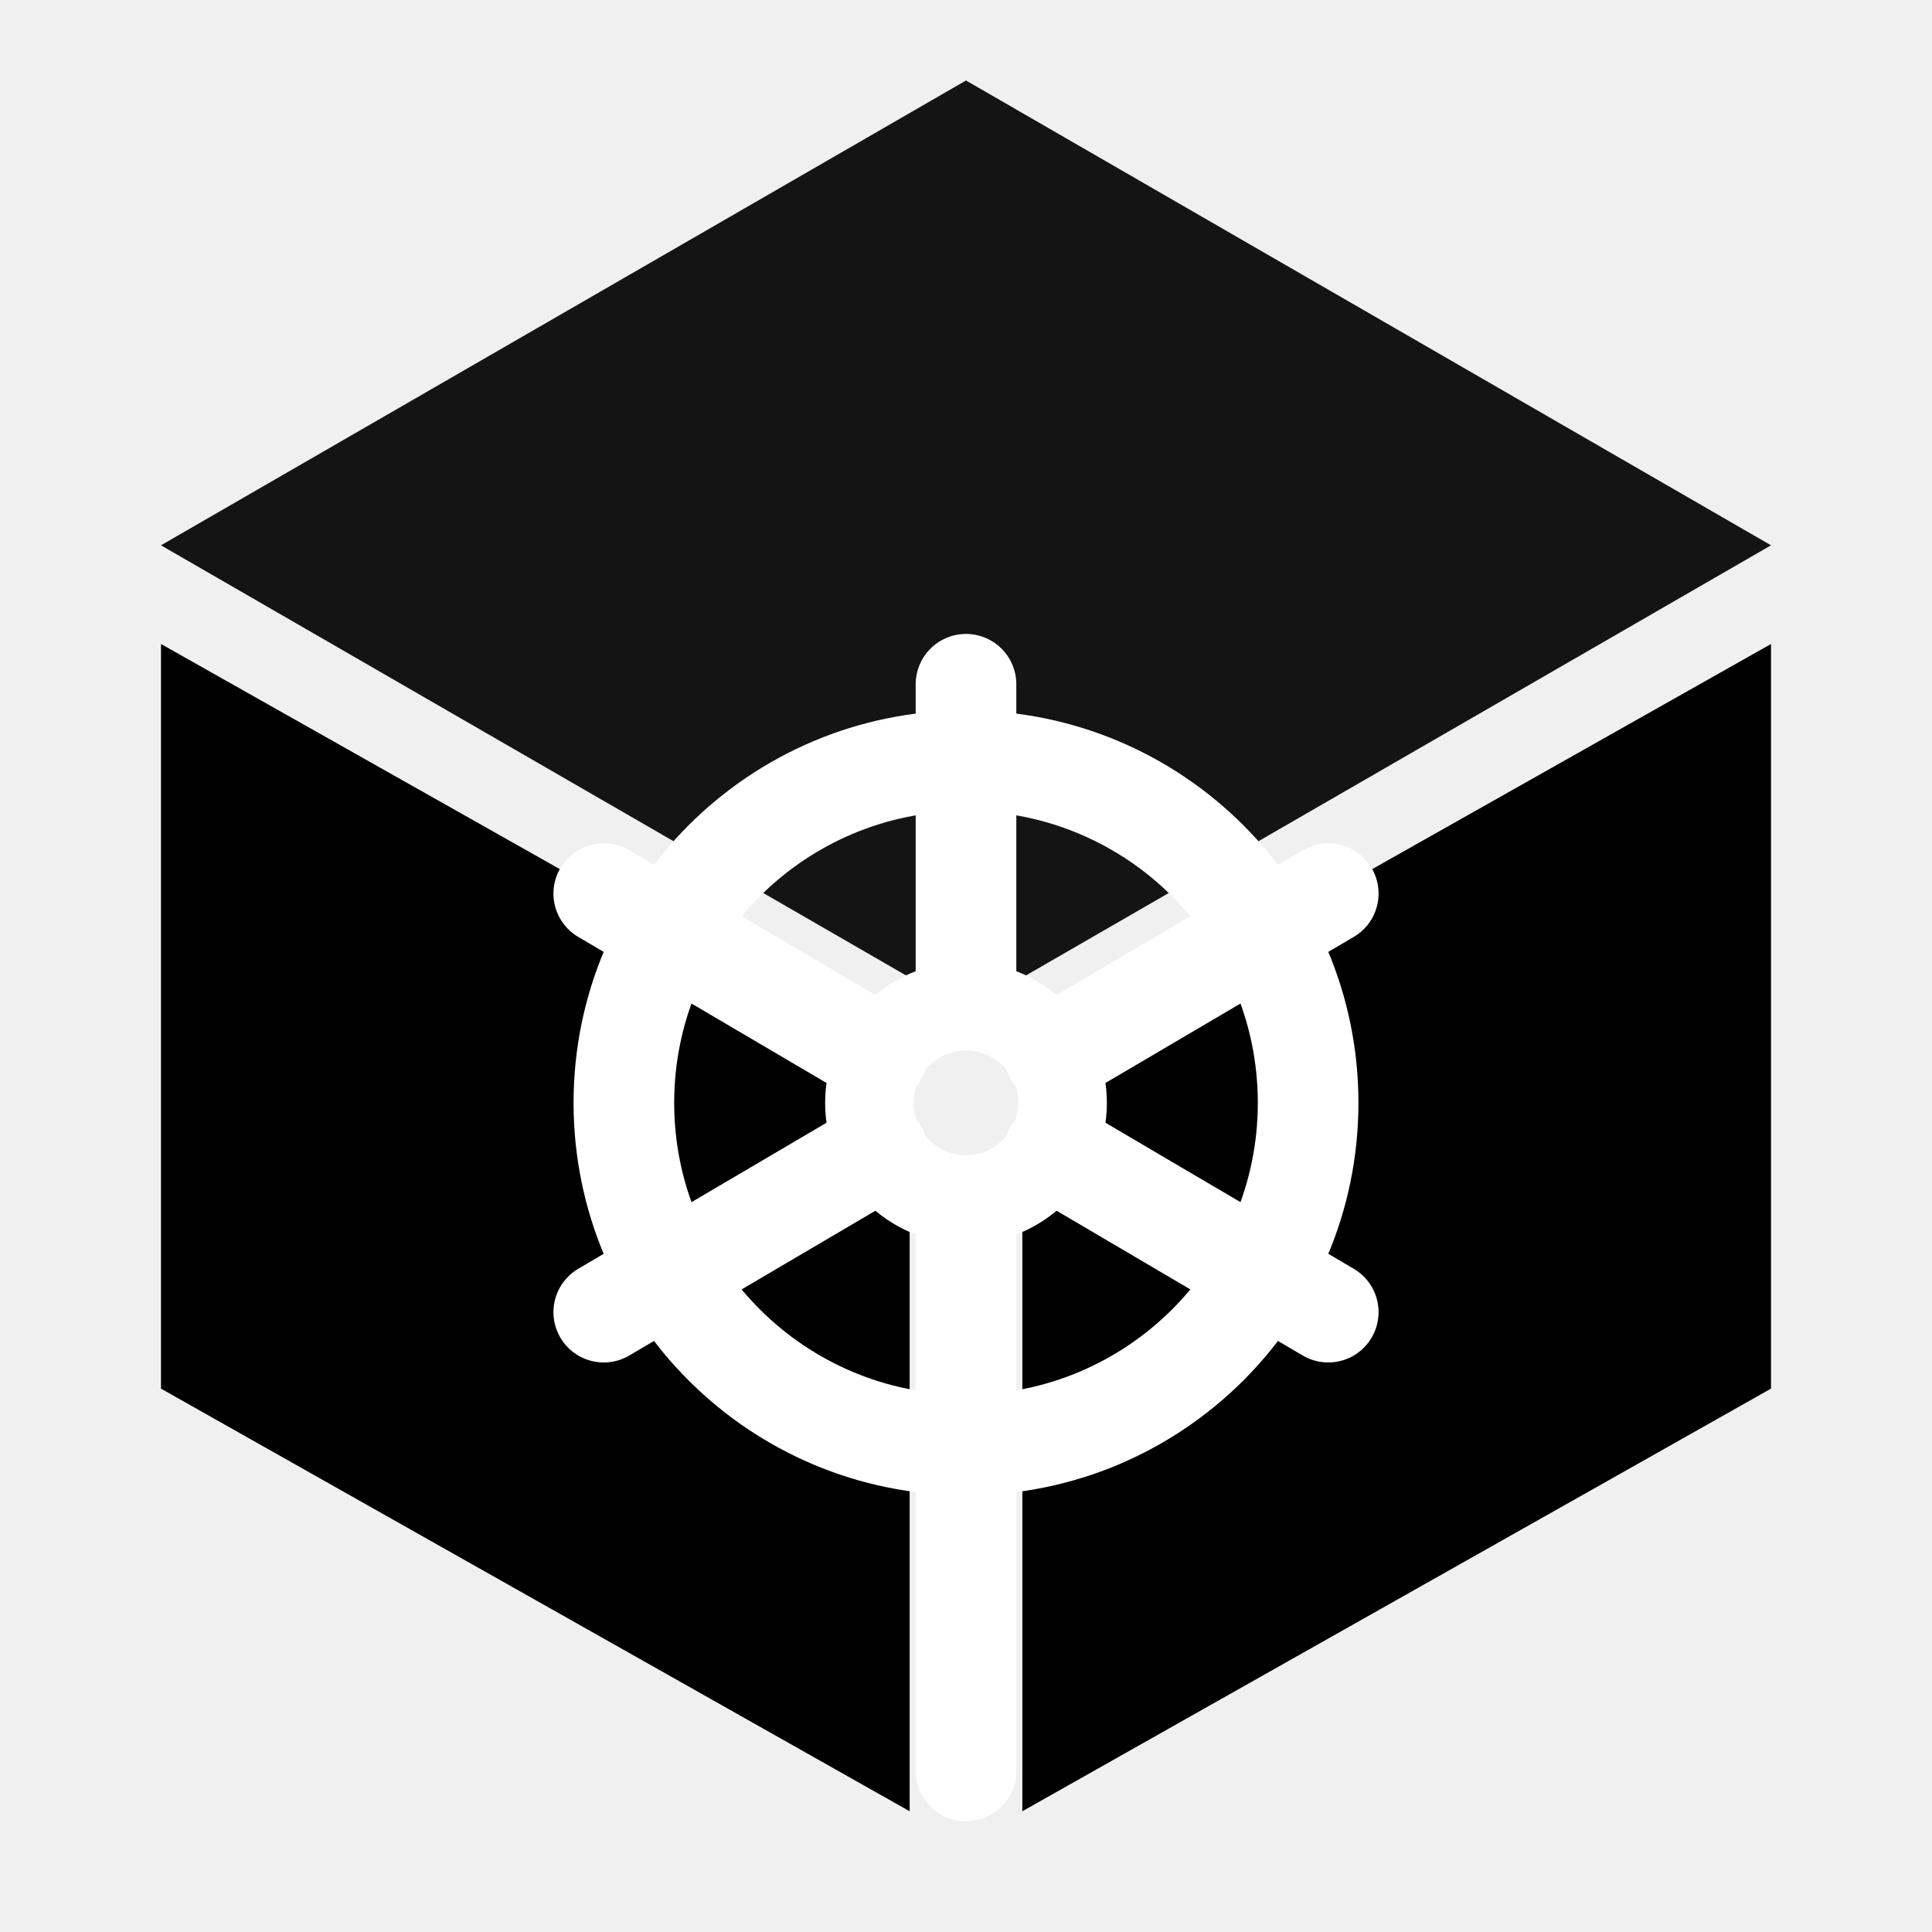
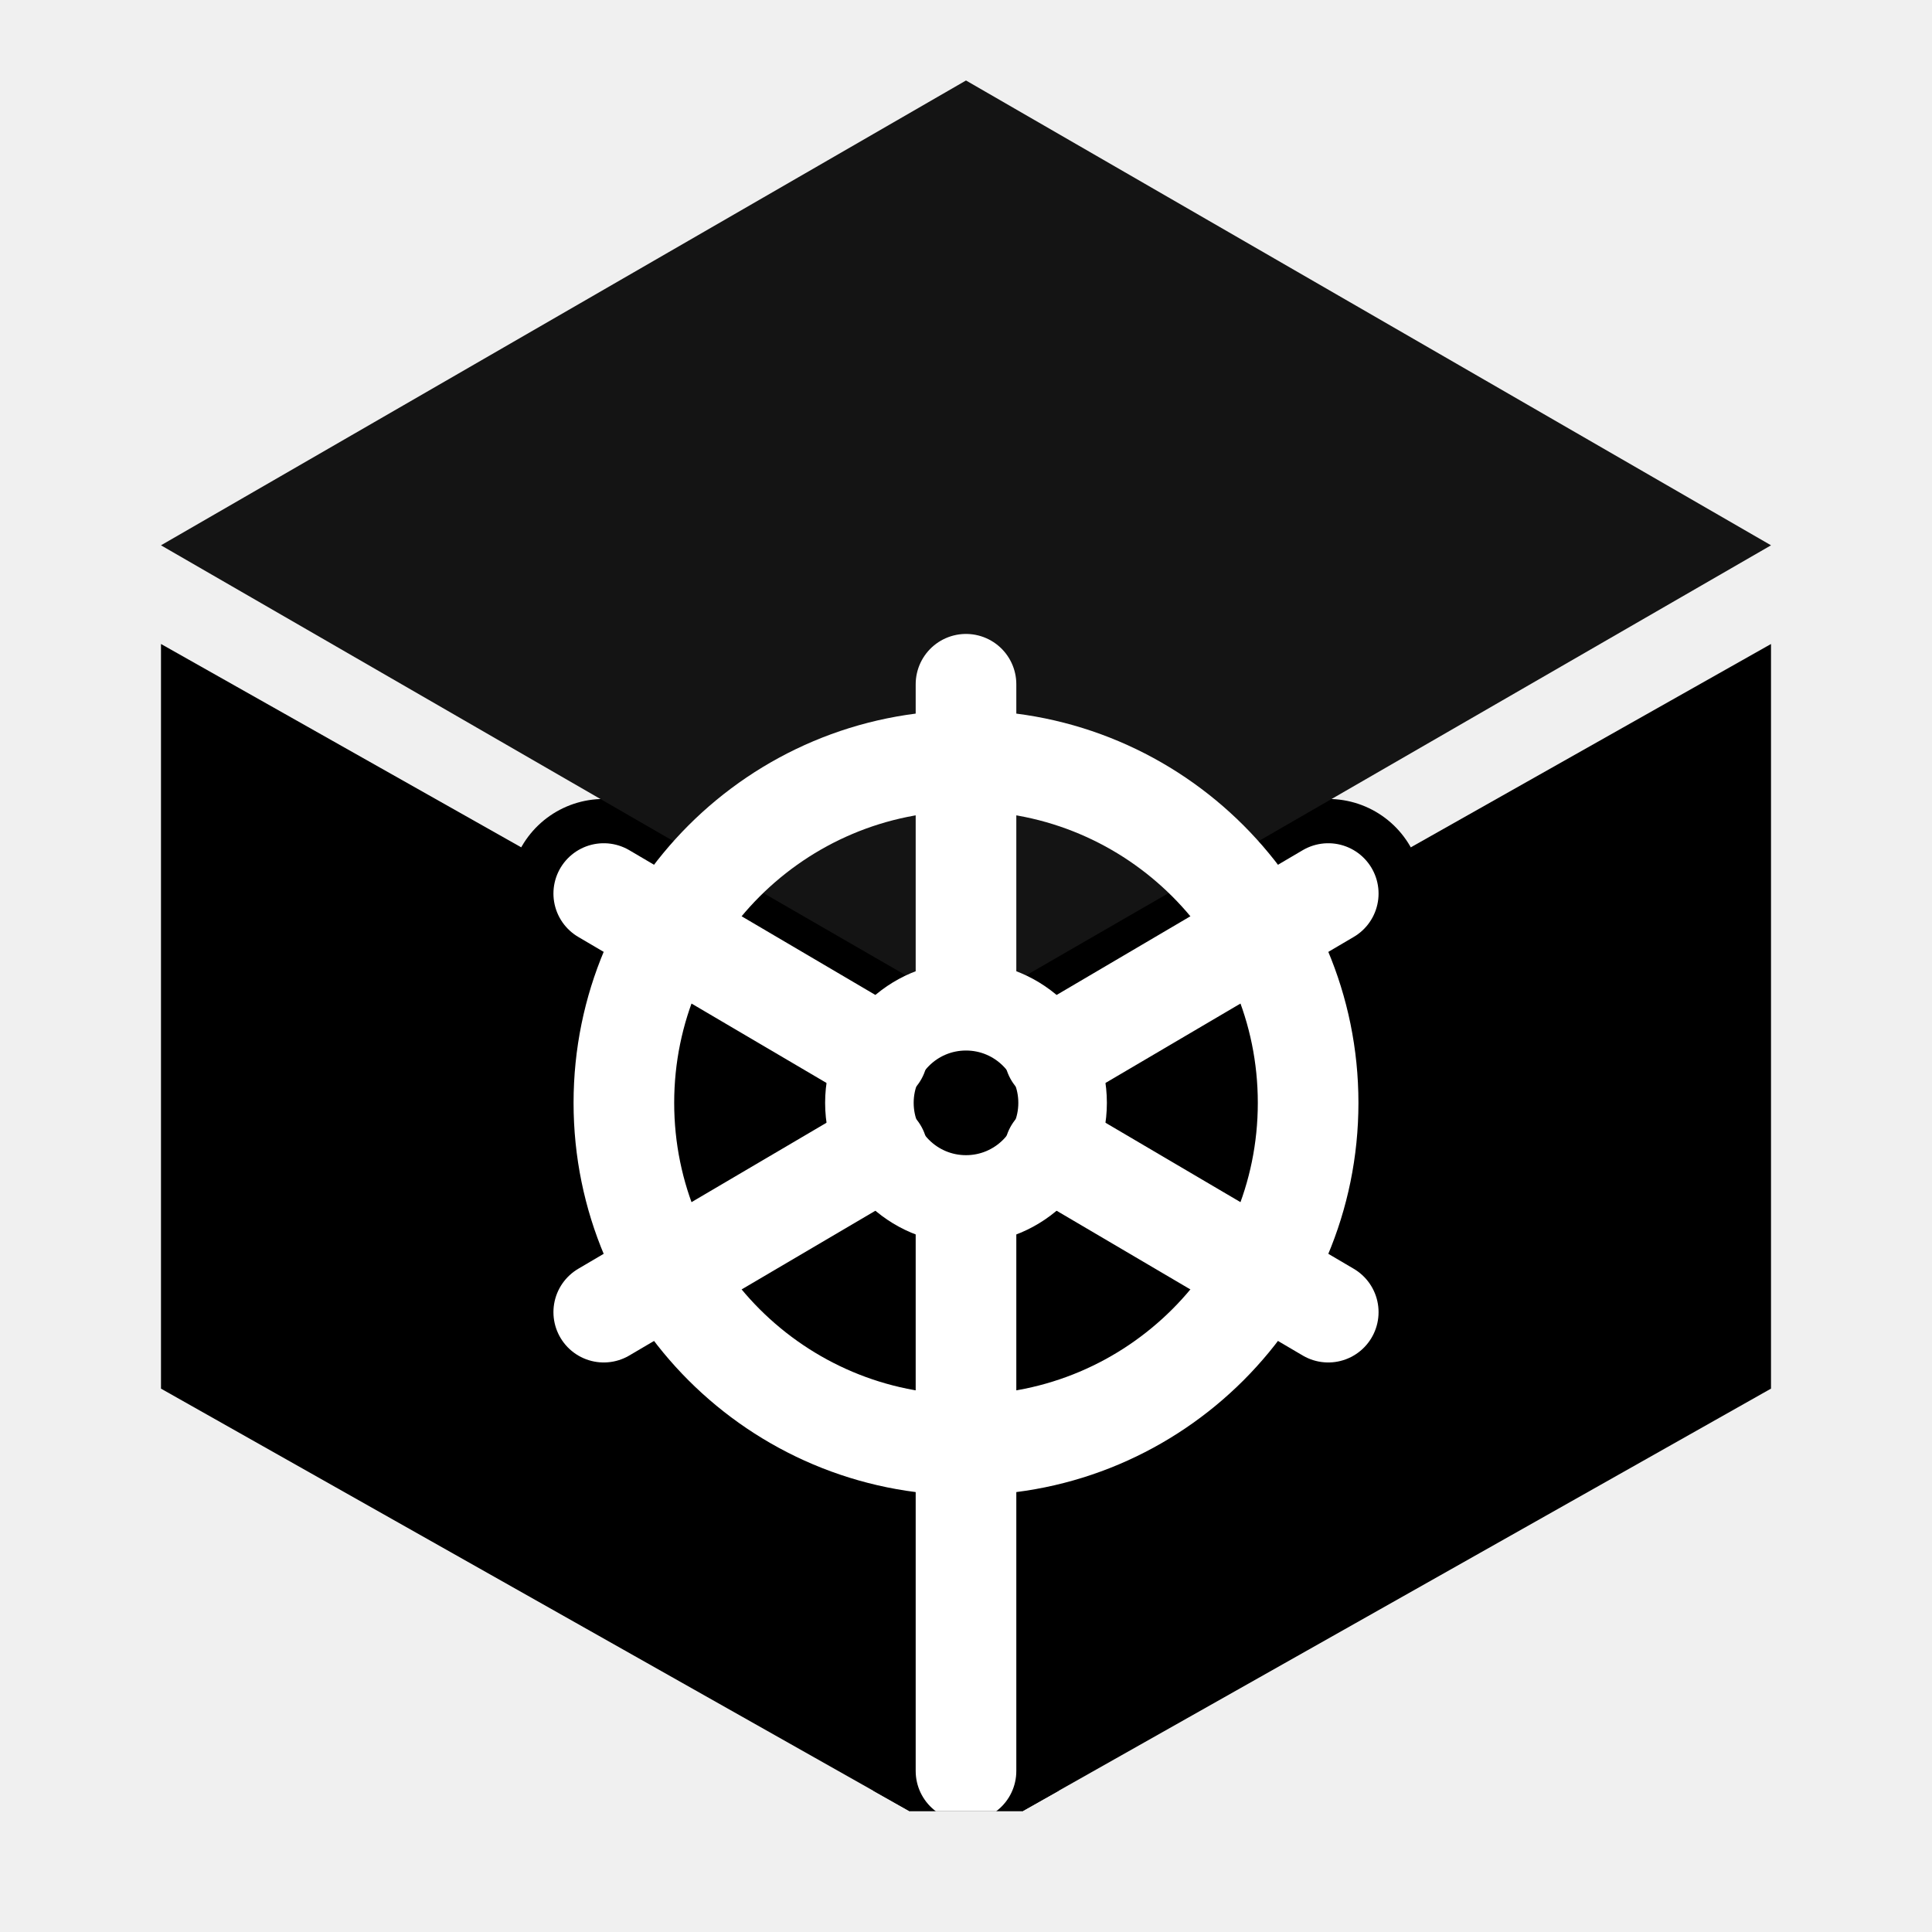
<svg xmlns="http://www.w3.org/2000/svg" viewBox="0 0 24 24" role="img" aria-labelledby="operator-title operator-desc">
+   <clipPath id="operator-cube">
+     <path d="M 12 1 L 22 6.774 L 22 17.25 L 12.7 22.5 L 11.3 22.5 L 2 17.25 L 2 6.774 Z" />
+   </clipPath>
  <path d="M 12 1 L 22 6.774 L 12 12.547 L 2 6.774 Z" fill="currentColor" />
  <path d="M 2 8 L 11.3 13.25 L 11.3 22.5 L 2 17.25 Z" fill="currentColor" />
  <path d="M 12.7 13.25 L 22 8 L 22 17.25 L 12.7 22.5 Z" fill="currentColor" />
+   <g clip-path="url(#operator-cube)">
+     <circle cx="12" cy="13.7" r="4.25" fill="currentColor" stroke="currentColor" stroke-width="2.35" stroke-linejoin="round" />
+     <circle cx="12" cy="13.7" r="1.2" fill="currentColor" stroke="currentColor" stroke-width="2.2" stroke-linejoin="round" />
+     <path d="M 12 8.5 V 12.4 M 12 15 V 22 M 7.5 11.1 L 10.9 13.1 M 13.1 14.3 L 16.5 16.3 M 7.5 16.3 L 10.9 14.3 M 13.1 13.1 L 16.5 11.1" fill="currentColor" stroke="currentColor" stroke-width="2.35" stroke-linecap="round" stroke-linejoin="round" />
+   </g>
  <path d="M 12 1 L 22 6.774 L 12 12.547 L 2 6.774 Z" fill="#fff" opacity="0.08" />
  <path d="M 2 8 L 11.3 13.25 L 11.3 22.5 L 2 17.25 Z" fill="#000" opacity="0.10" />
-   <circle cx="12" cy="13.7" r="4.25" fill="none" stroke="#fff" stroke-width="1.25" />
-   <circle cx="12" cy="13.7" r="1.2" fill="none" stroke="#fff" stroke-width="1.1" />
-   <path d="M 12 8.5 V 12.4 M 12 15 V 22 M 7.5 11.1 L 10.9 13.1 M 13.1 14.3 L 16.5 16.3 M 7.5 16.3 L 10.9 14.3 M 13.1 13.1 L 16.5 11.1" fill="none" stroke="#fff" stroke-width="1.25" stroke-linecap="round" />
+   <g clip-path="url(#operator-cube)">
+     <circle cx="12" cy="13.7" r="4.25" fill="none" stroke="#fff" stroke-width="1.25" />
+     <circle cx="12" cy="13.7" r="1.2" fill="none" stroke="#fff" stroke-width="1.1" />
+     <path d="M 12 8.5 V 12.4 M 12 15 V 22 M 7.5 11.1 L 10.9 13.1 M 13.1 14.3 L 16.5 16.3 M 7.5 16.3 L 10.9 14.3 M 13.1 13.1 L 16.5 11.1" fill="none" stroke="#fff" stroke-width="1.25" stroke-linecap="round" />
+   </g>
</svg>
